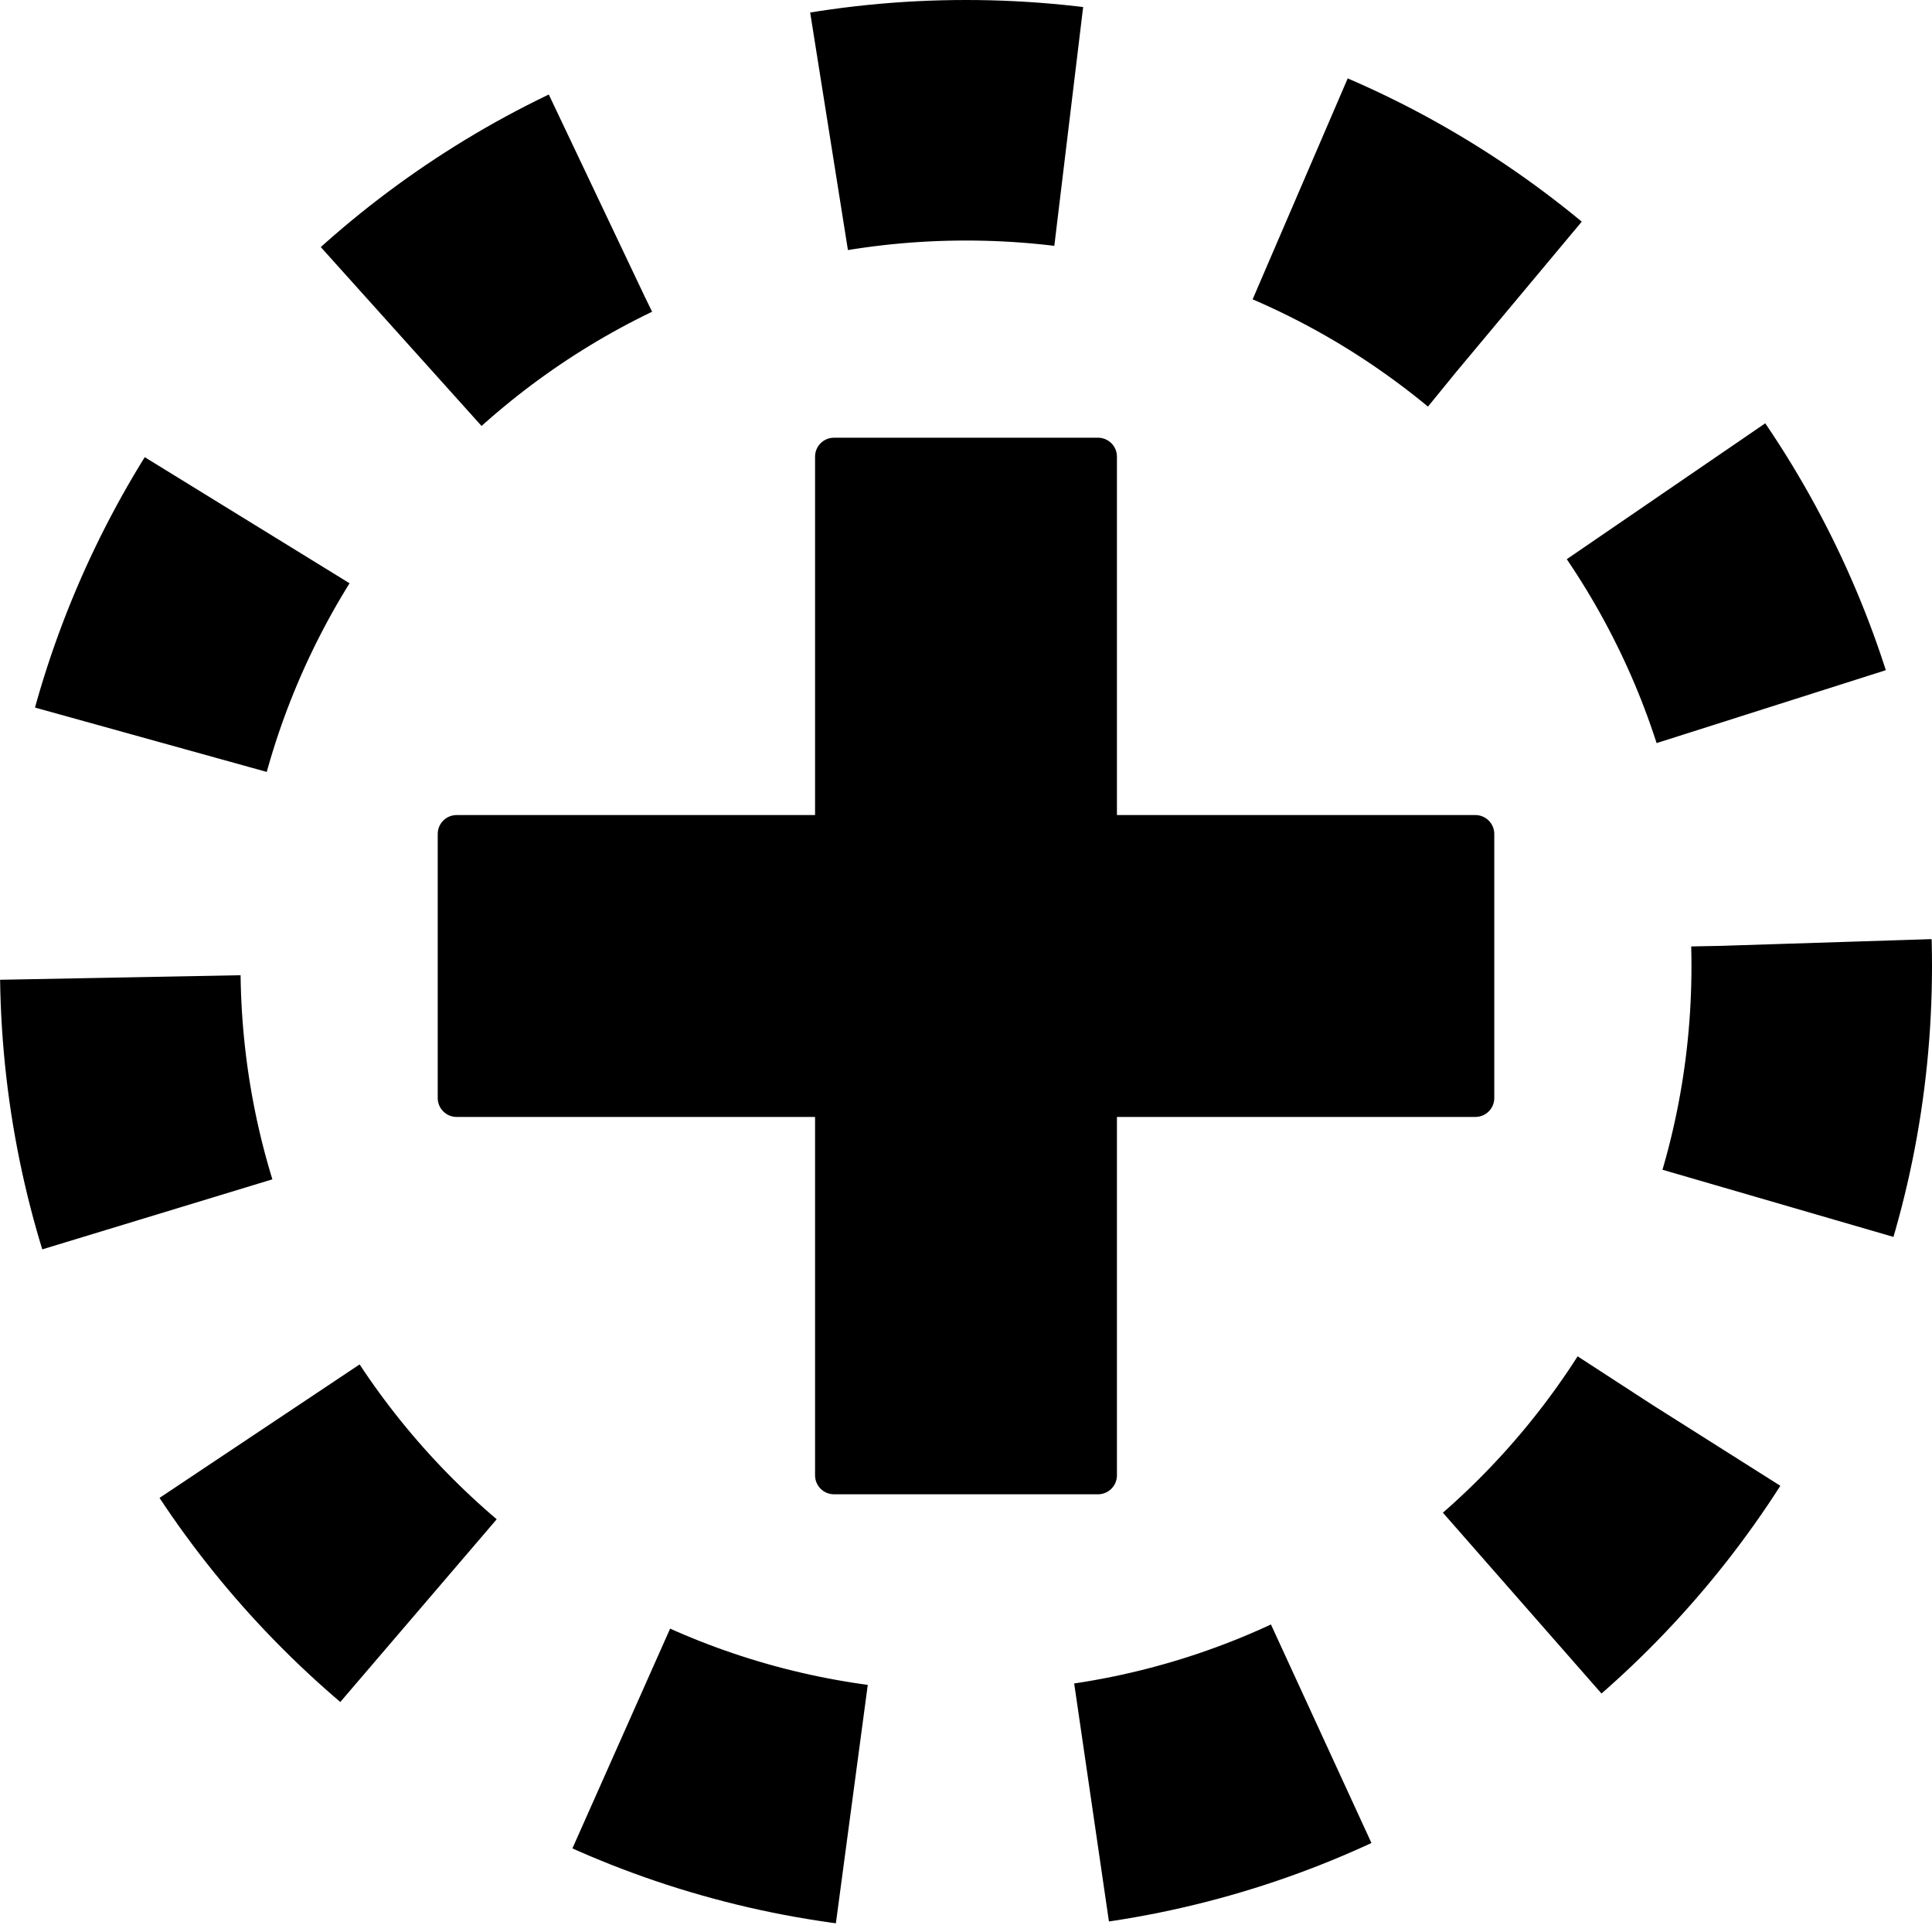
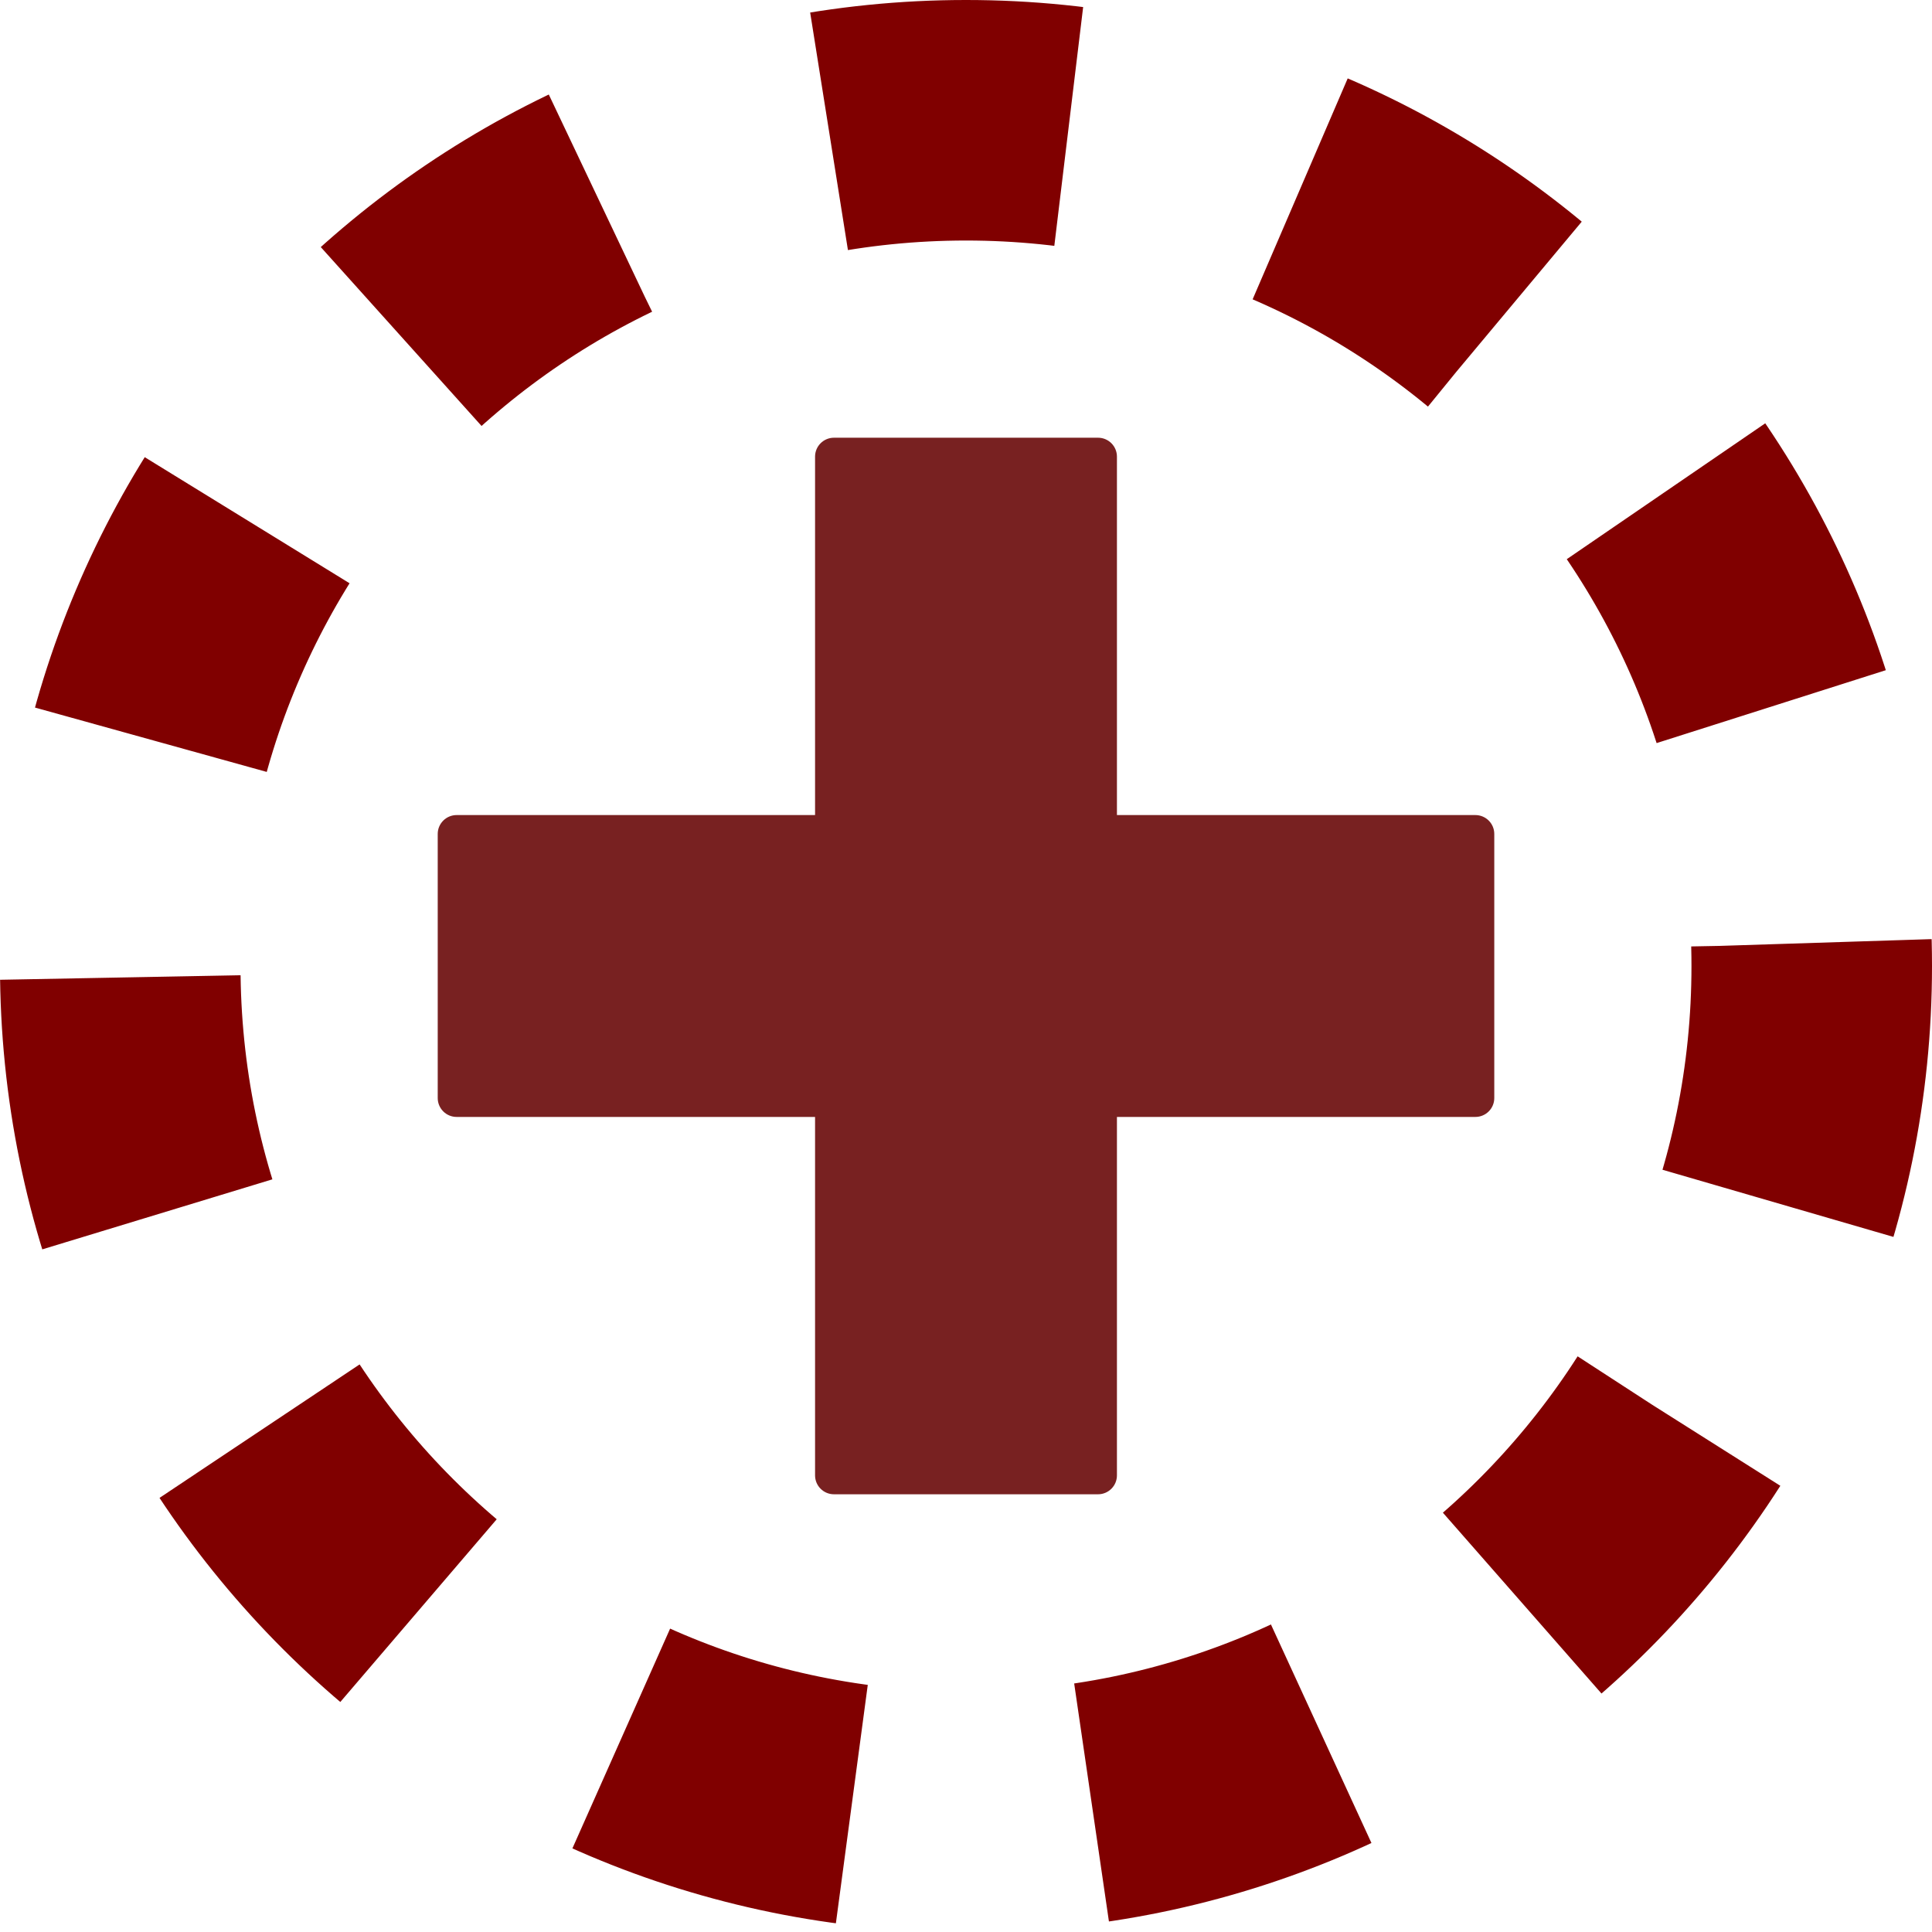
<svg xmlns="http://www.w3.org/2000/svg" version="1.1" id="Layer_1" x="0px" y="0px" viewBox="0 0 512 512" style="enable-background:new 0 0 512 512;" xml:space="preserve">
  <defs id="defs41">
    <marker style="overflow:visible;" id="Arrow1Send" refX="0.0" refY="0.0" orient="auto">
      <path transform="scale(0.2) rotate(180) translate(6,0)" style="fill-rule:evenodd;fill:context-stroke;stroke:context-stroke;stroke-width:1.0pt;" d="M 0.0,0.0 L 5.0,-5.0 L -12.5,0.0 L 5.0,5.0 L 0.0,0.0 z " id="path1153" />
    </marker>
    <marker style="overflow:visible;" id="Arrow2Mend" refX="0.0" refY="0.0" orient="auto">
      <path transform="scale(0.6) rotate(180) translate(0,0)" d="M 8.719,4.034 L -2.207,0.016 L 8.719,-4.002 C 6.973,-1.63 6.983,1.616 8.719,4.034 z " style="fill-rule:evenodd;fill:context-stroke;stroke-width:0.625;stroke-linejoin:round;" id="path1165" />
    </marker>
    <marker style="overflow:visible;" id="Arrow1Lend" refX="0.0" refY="0.0" orient="auto">
      <path transform="scale(0.8) rotate(180) translate(12.5,0)" style="fill-rule:evenodd;fill:context-stroke;stroke:context-stroke;stroke-width:1.0pt;" d="M 0.0,0.0 L 5.0,-5.0 L -12.5,0.0 L 5.0,5.0 L 0.0,0.0 z " id="path1141" />
    </marker>
  </defs>
-   <g id="g8">
+   <g id="g8" style="stroke:#800000">
</g>
-   <g id="g10">
+   <g id="g10" style="stroke:#800000">
</g>
-   <g id="g12">
+   <g id="g12" style="stroke:#800000">
</g>
-   <g id="g14">
+   <g id="g14" style="stroke:#800000">
</g>
-   <g id="g16">
+   <g id="g16" style="stroke:#800000">
</g>
-   <g id="g18">
+   <g id="g18" style="stroke:#800000">
</g>
-   <g id="g20">
+   <g id="g20" style="stroke:#800000">
</g>
-   <g id="g22">
+   <g id="g22" style="stroke:#800000">
</g>
-   <g id="g24">
+   <g id="g24" style="stroke:#800000">
</g>
-   <g id="g26">
+   <g id="g26" style="stroke:#800000">
</g>
-   <g id="g28">
+   <g id="g28" style="stroke:#800000">
</g>
-   <g id="g30">
+   <g id="g30" style="stroke:#800000">
</g>
-   <g id="g32">
+   <g id="g32" style="stroke:#800000">
</g>
-   <g id="g34">
+   <g id="g34" style="stroke:#800000">
</g>
-   <g id="g36">
+   <g id="g36" style="stroke:#800000">
</g>
-   <circle style="fill:none;stroke:#000000;stroke-width:63.742;stroke-miterlimit:4;stroke-dasharray:63.742,63.742;stroke-dashoffset:0;stroke-opacity:1" id="path10908" cx="256" cy="256" r="224.129" />
-   <g id="g1034">
-     <rect style="fill:#000000;fill-opacity:1;stroke:none;stroke-width:48.124;stroke-miterlimit:4;stroke-dasharray:none" id="rect964" width="280" height="80" x="116" y="216" ry="5.01" />
-     <rect style="fill:#000000;fill-opacity:1;stroke:none;stroke-width:48.124;stroke-miterlimit:4;stroke-dasharray:none" id="rect950" width="280" height="80" x="116" y="-296" ry="5.01" transform="rotate(90)" />
+   <circle style="fill:none;stroke:#800000;stroke-width:63.742;stroke-miterlimit:4;stroke-dasharray:63.742, 63.742;stroke-dashoffset:0;stroke-opacity:1" id="path10908" cx="256" cy="256" r="224.129" />
+   <g id="g1034" style="fill:#782121;stroke:none">
+     <rect style="fill:#782121;fill-opacity:1;stroke:none;stroke-width:48.124;stroke-miterlimit:4;stroke-dasharray:none" id="rect964" width="280" height="80" x="116" y="216" ry="5.01" />
+     <rect style="fill:#782121;fill-opacity:1;stroke:none;stroke-width:48.124;stroke-miterlimit:4;stroke-dasharray:none" id="rect950" width="280" height="80" x="116" y="-296" ry="5.01" transform="rotate(90)" />
  </g>
</svg>
